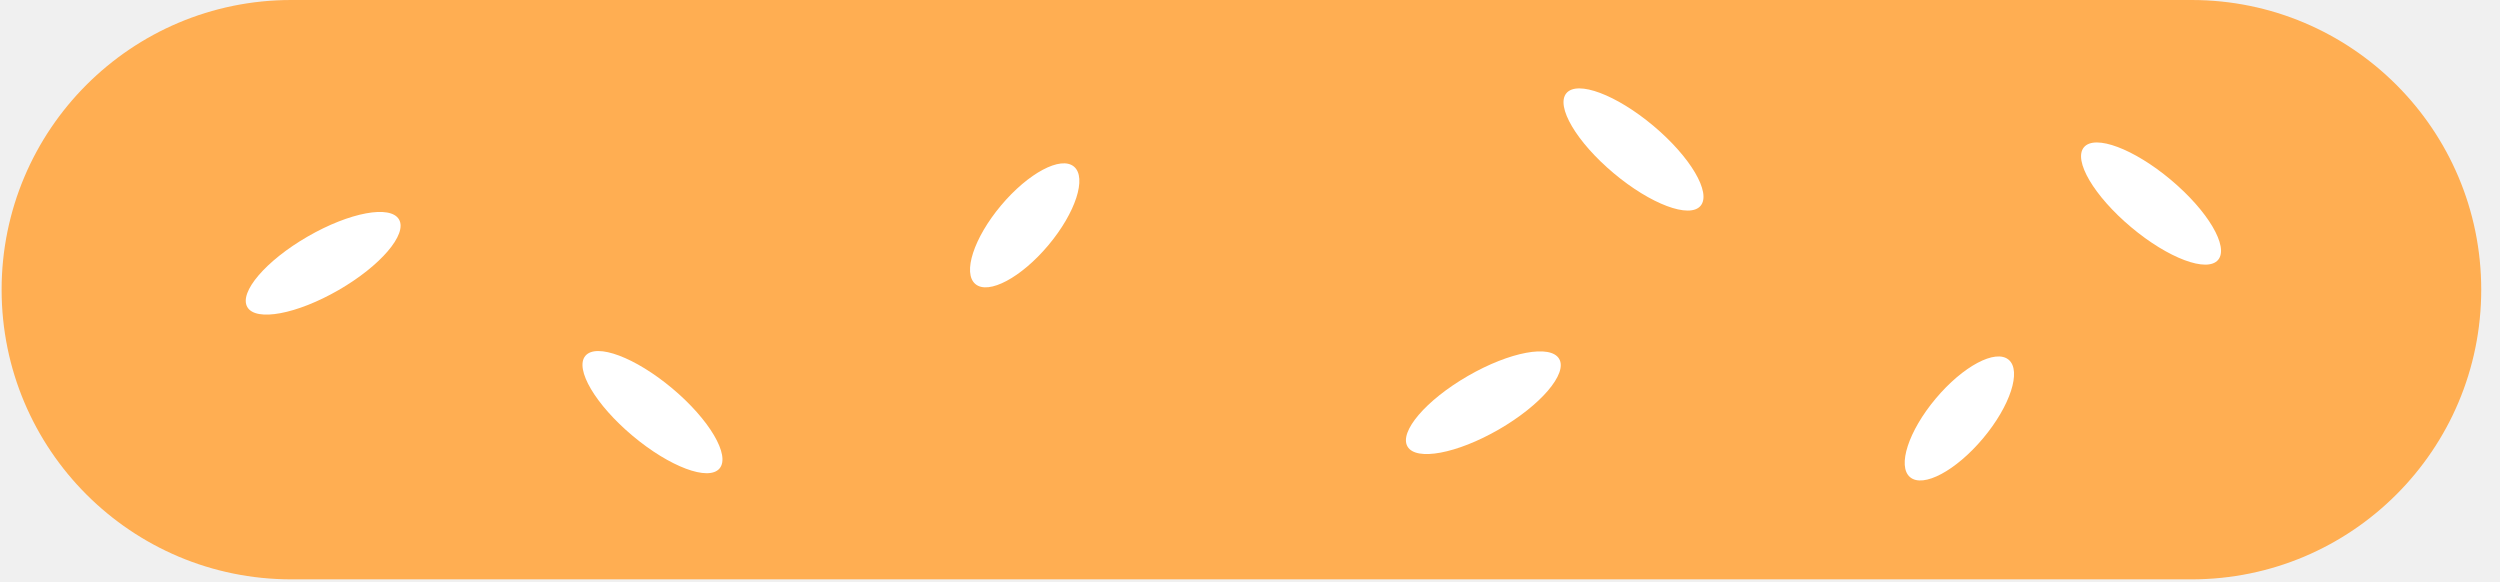
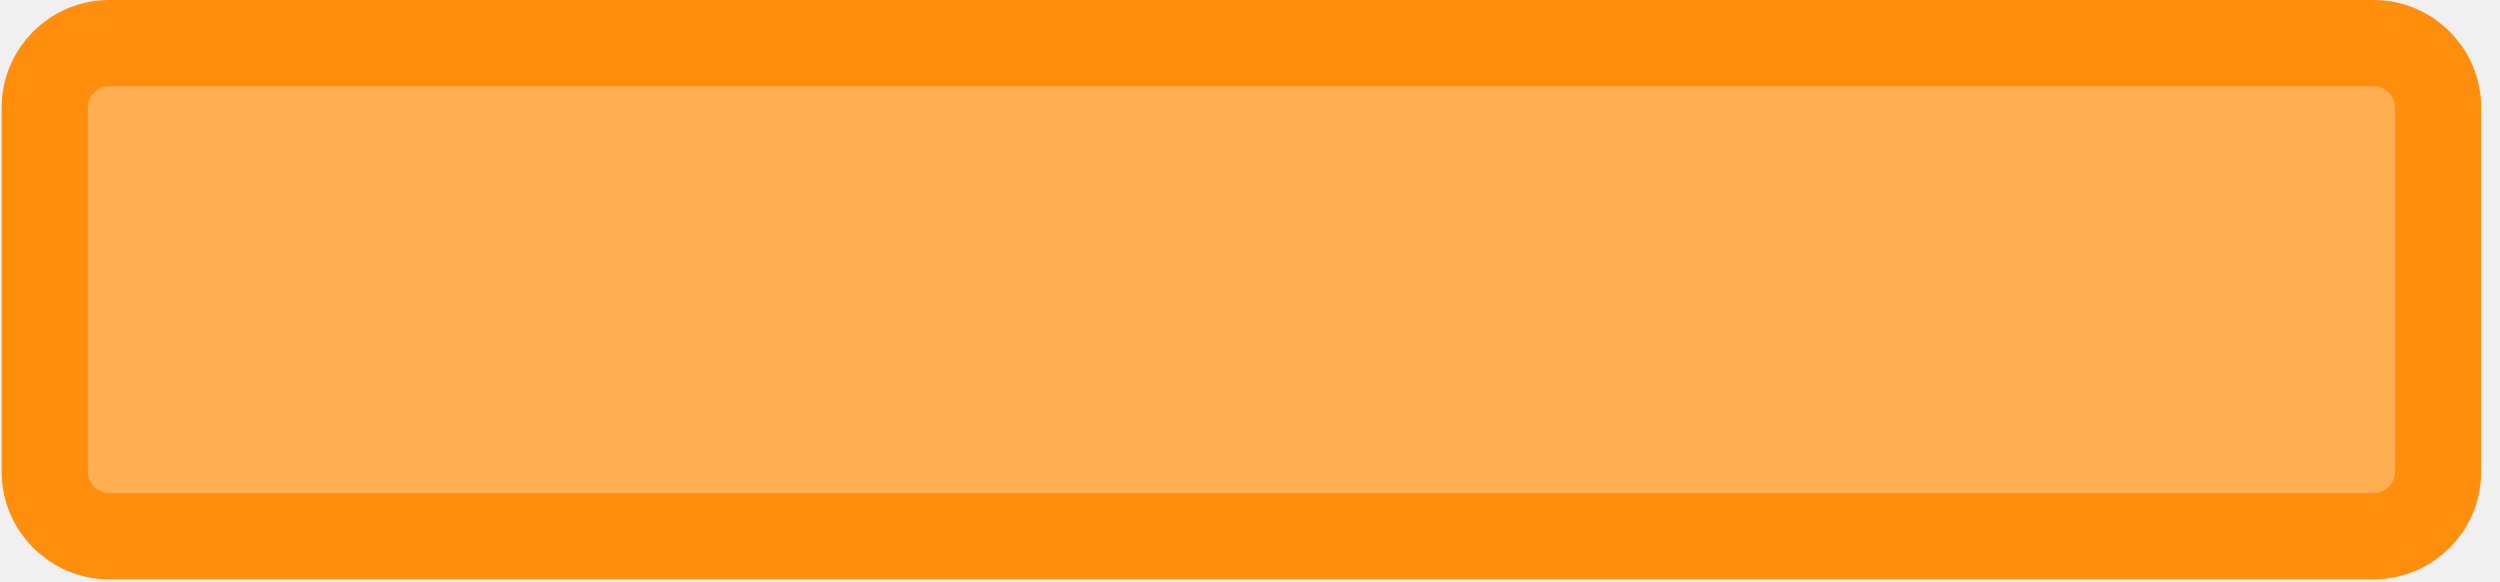
<svg xmlns="http://www.w3.org/2000/svg" width="116" height="27" viewBox="0 0 116 27" fill="none">
-   <rect x="0.075" width="115.054" height="26.882" rx="13.441" fill="#FFAE52" />
-   <ellipse cx="14.995" cy="12.216" rx="4.064" ry="1.434" transform="rotate(-30 14.9954 12.2156)" fill="white" />
-   <ellipse cx="68.827" cy="18.686" rx="4.064" ry="1.434" transform="rotate(-30 68.8274 18.6856)" fill="white" />
-   <ellipse cx="30.274" cy="19.122" rx="4.064" ry="1.434" transform="rotate(-140 30.2745 19.1224)" fill="white" />
-   <ellipse cx="75.794" cy="6.936" rx="4.064" ry="1.434" transform="rotate(-140 75.7943 6.93605)" fill="white" />
-   <ellipse cx="99.809" cy="9.445" rx="4.064" ry="1.434" transform="rotate(-140 99.8086 9.44502)" fill="white" />
-   <ellipse cx="47.546" cy="10.456" rx="3.557" ry="1.434" transform="rotate(-50 47.5458 10.4561)" fill="white" />
-   <ellipse cx="90.915" cy="19.417" rx="3.557" ry="1.434" transform="rotate(-50 90.9149 19.4167)" fill="white" />
+   <rect x="2.075" y="2" width="111.054" height="22.882" rx="3" fill="#FFAE52" stroke="#FF8E0D" stroke-width="4" />
</svg>
